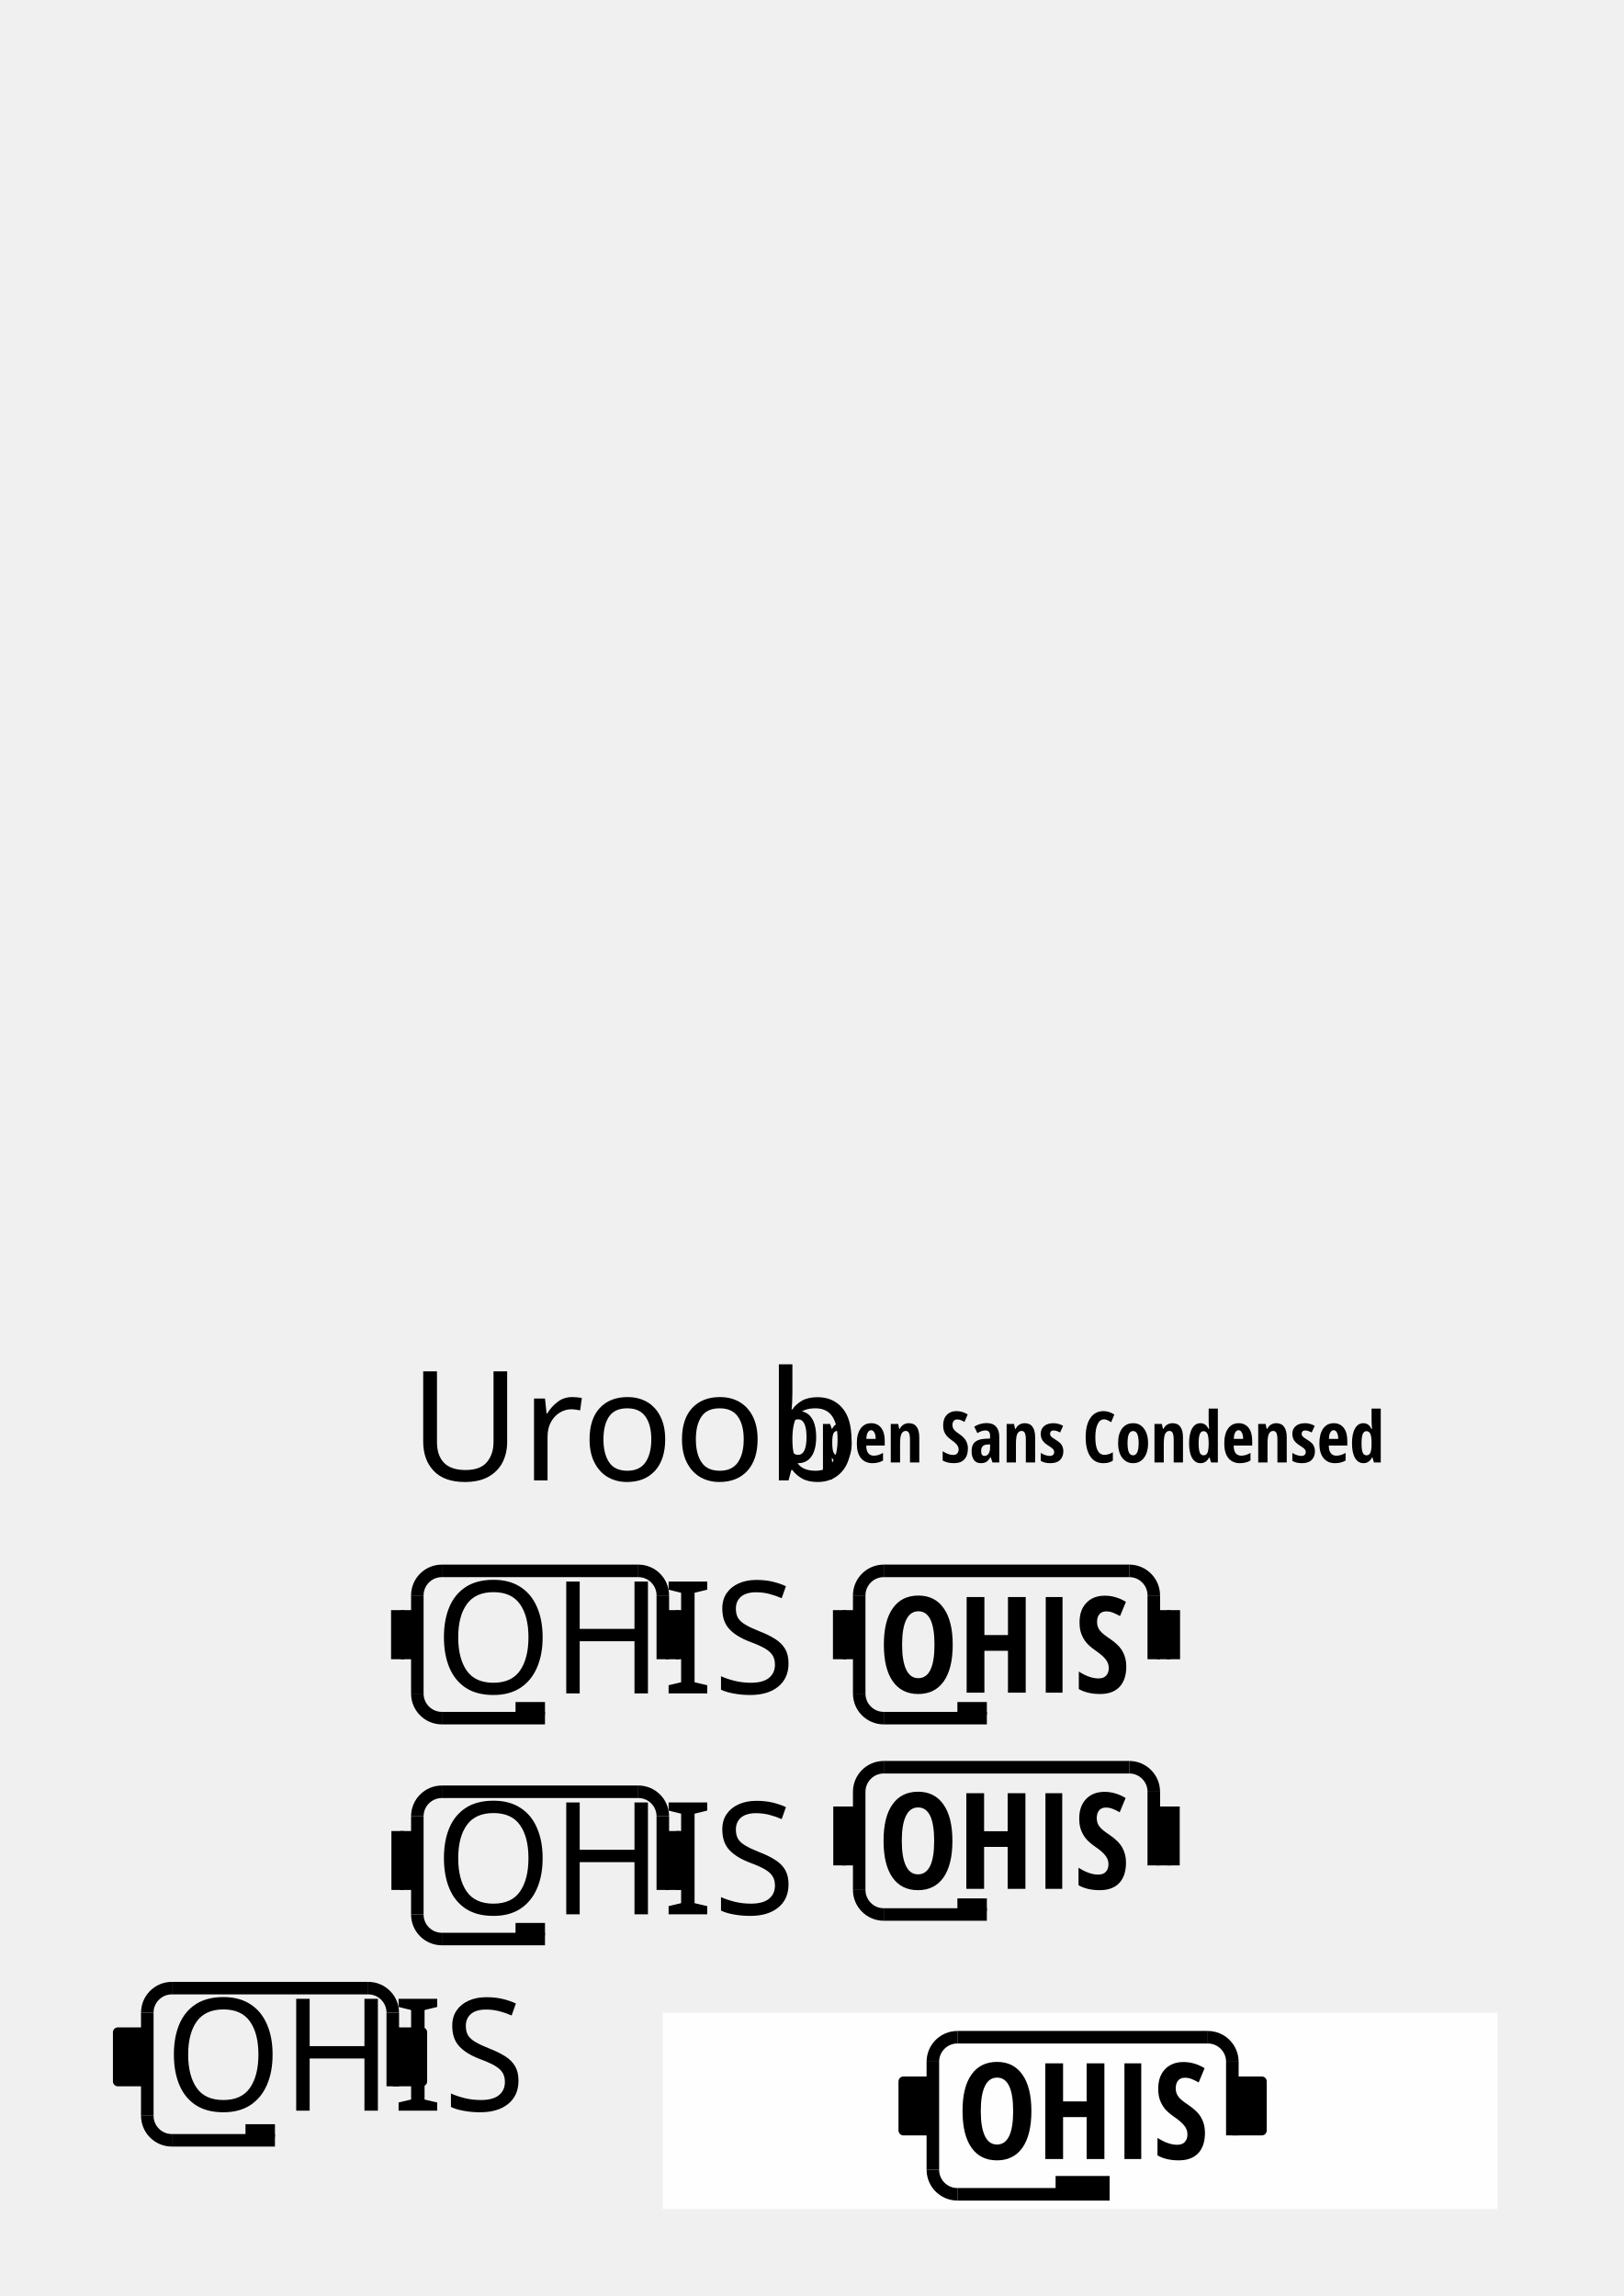
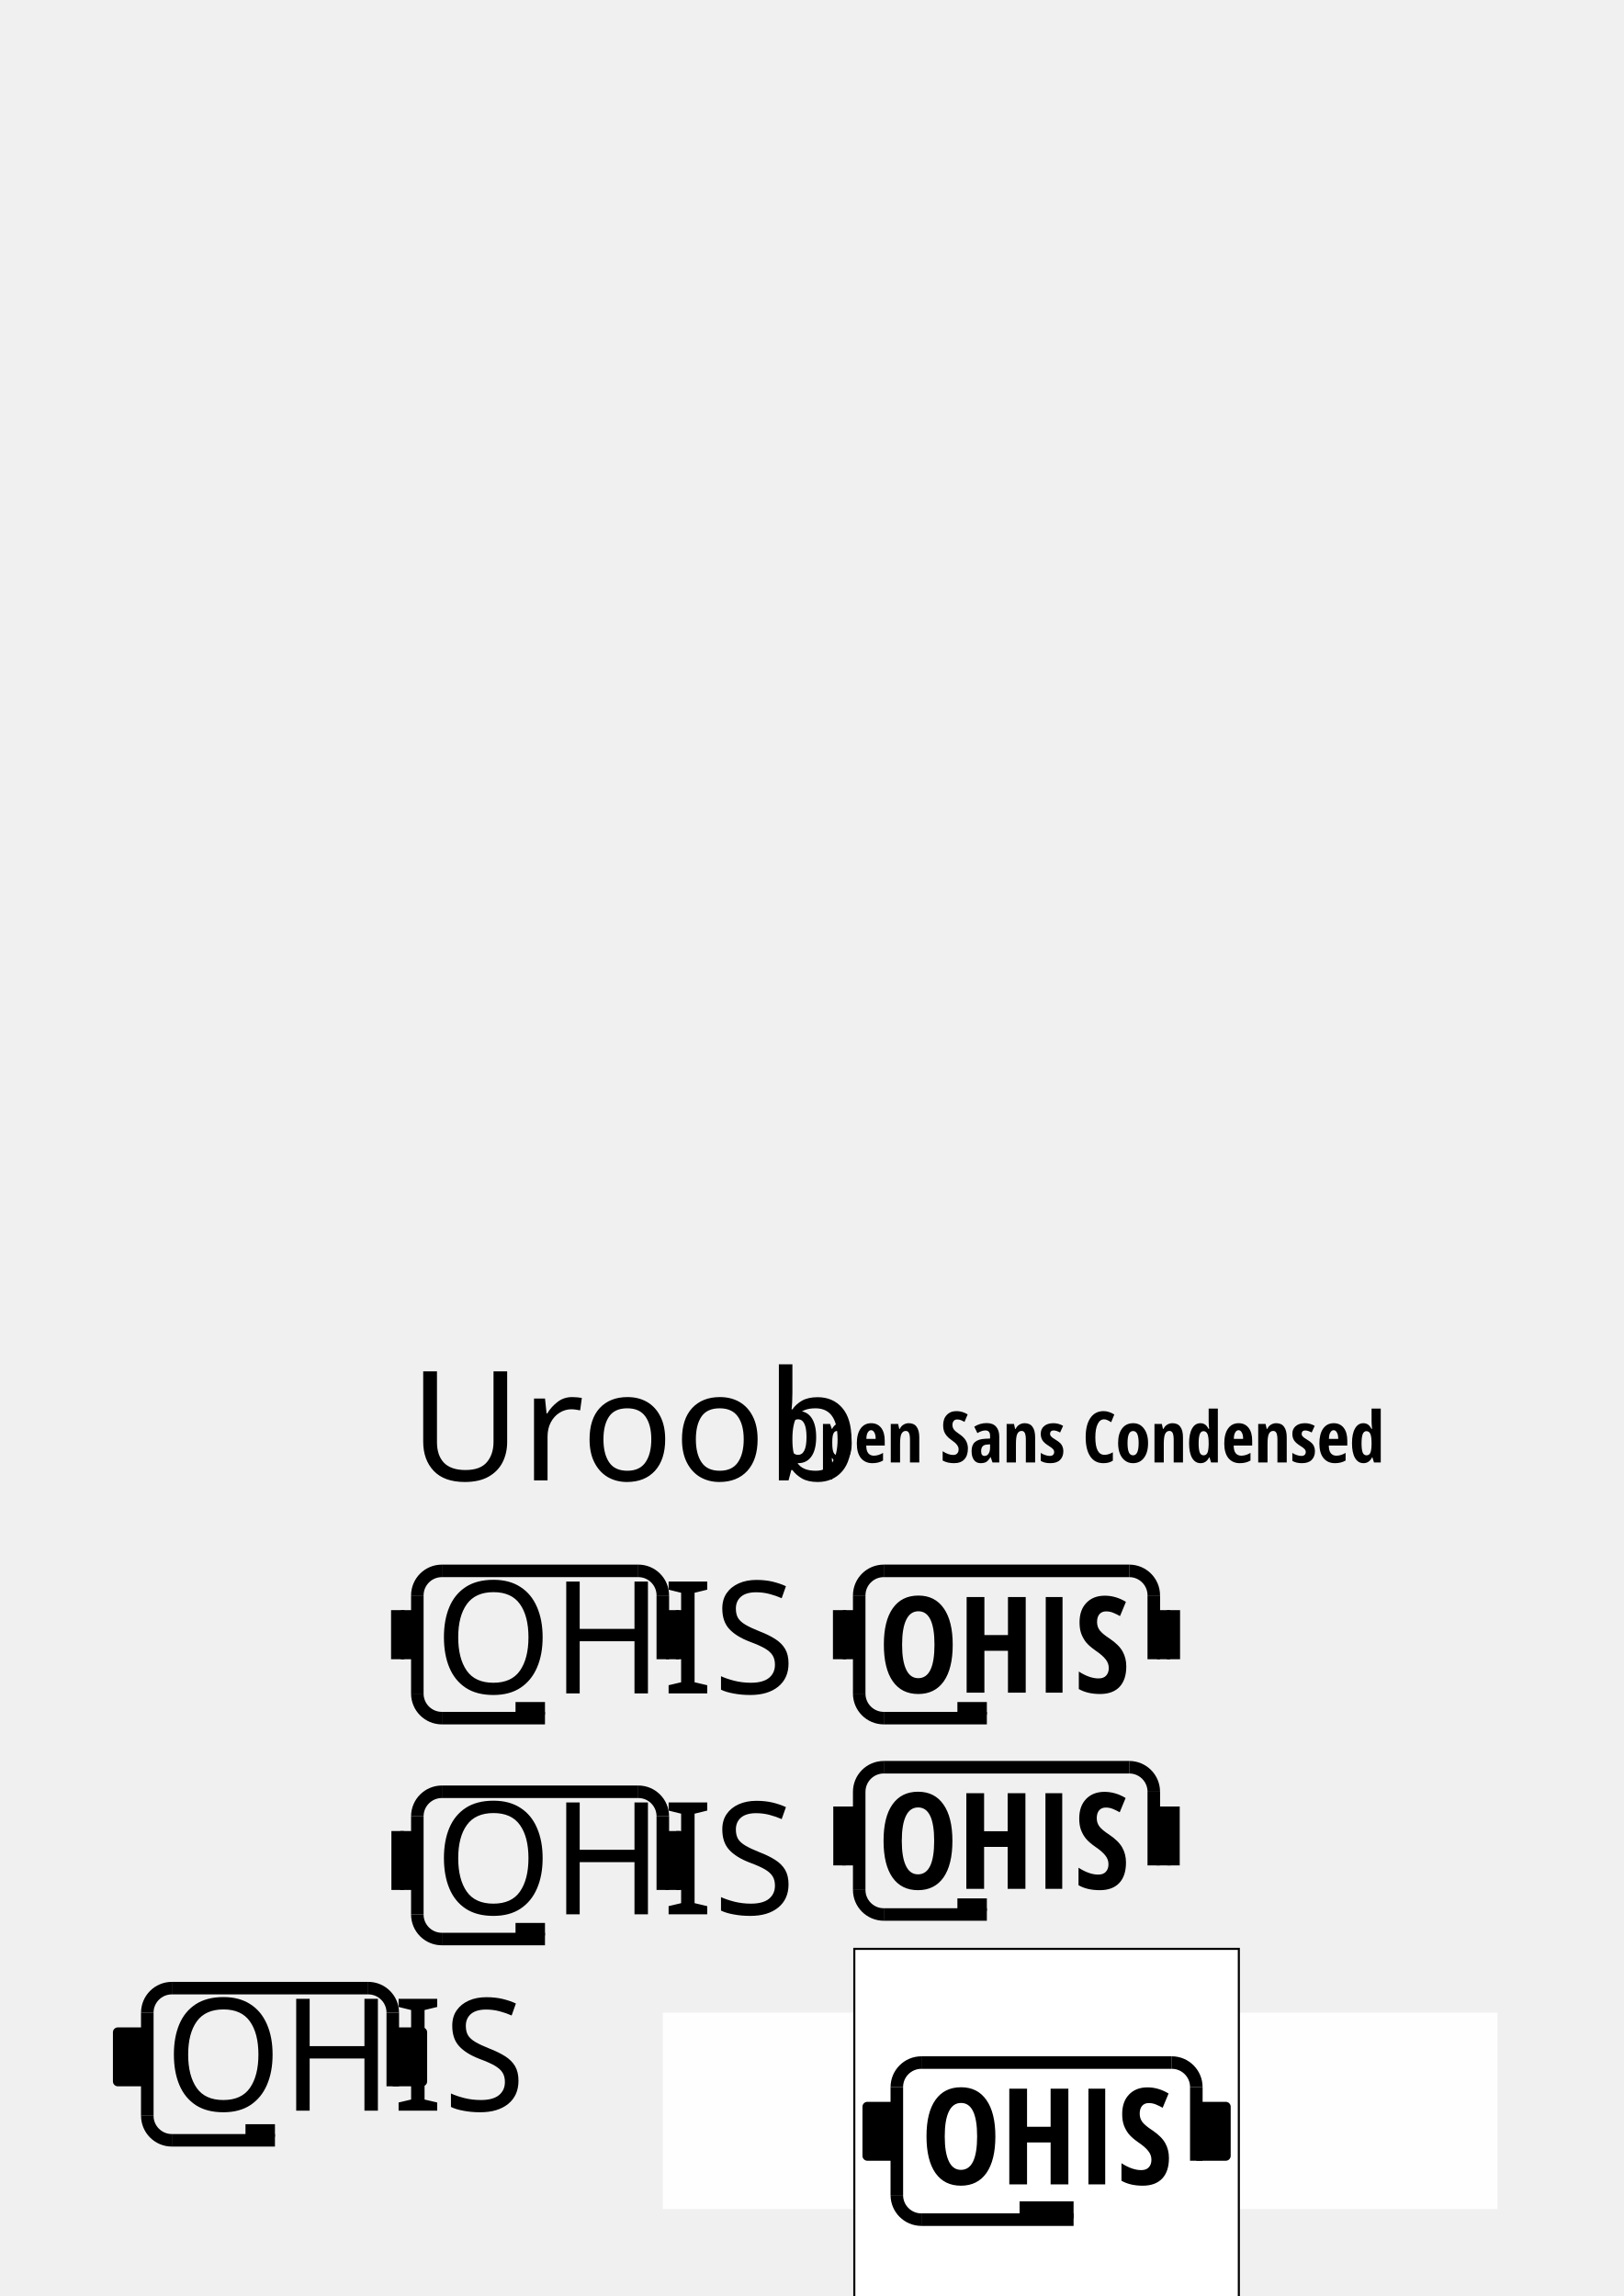
<svg xmlns="http://www.w3.org/2000/svg" width="210mm" height="297mm" viewBox="0 0 210 297" version="1.1" id="svg5">
  <defs id="defs2">
    <marker style="overflow:visible" id="DotL" refX="0.0" refY="0.0" orient="auto">
      <path transform="scale(0.8) translate(7.4, 1)" style="fill-rule:evenodd;fill:context-stroke;stroke:context-stroke;stroke-width:1.0pt" d="M -2.5,-1.0 C -2.5,1.76 -4.74,4.0 -7.5,4.0 C -10.26,4.0 -12.5,1.76 -12.5,-1.0 C -12.5,-3.76 -10.26,-6.0 -7.5,-6.0 C -4.74,-6.0 -2.5,-3.76 -2.5,-1.0 z " id="path89885" />
    </marker>
    <rect x="297.405" y="905.74" width="248.291" height="144.284" id="rect65841" />
    <rect x="221.131" y="472.728" width="541.17" height="132.768" id="rect21881" />
    <rect x="240.447" y="247.247" width="233.71" height="105.87" id="rect3069" />
    <rect x="221.131" y="472.728" width="541.17" height="132.768" id="rect21881-2" />
  </defs>
  <g id="layer1">
    <rect style="fill:#fefefe;fill-opacity:1;stroke:none;stroke-width:0.282;stroke-linecap:round;stroke-linejoin:round" id="rect941" width="107.95" height="25.4" x="85.725" y="260.35" />
+     <rect style="opacity:1;fill:#ffffff;fill-opacity:1;stroke:#000000;stroke-width:0.267" id="rect942" width="49.733" height="49.733" x="110.491" y="252.096" />
    <text xml:space="preserve" style="font-style:normal;font-variant:normal;font-weight:normal;font-stretch:normal;font-size:9.172px;line-height:1.25;font-family:'Open Sans Condensed';-inkscape-font-specification:'Open Sans Condensed, Normal';font-variant-ligatures:normal;font-variant-caps:normal;font-variant-numeric:normal;font-variant-east-asian:normal;letter-spacing:0px;word-spacing:0px;stroke-width:0.265" x="100.481" y="189.175" id="text45559">
      <tspan id="tspan45557" style="font-style:normal;font-variant:normal;font-weight:normal;font-stretch:normal;font-size:9.172px;font-family:'Open Sans Condensed';-inkscape-font-specification:'Open Sans Condensed, Normal';font-variant-ligatures:normal;font-variant-caps:normal;font-variant-numeric:normal;font-variant-east-asian:normal;stroke-width:0.265" x="100.481" y="189.175">Open Sans Condensed</tspan>
    </text>
    <text xml:space="preserve" style="font-style:normal;font-variant:normal;font-weight:normal;font-stretch:normal;font-size:17.333px;line-height:1.25;font-family:'Open Sans Condensed';-inkscape-font-specification:'Open Sans Condensed, Normal';font-variant-ligatures:normal;font-variant-caps:normal;font-variant-numeric:normal;font-variant-east-asian:normal;letter-spacing:0px;word-spacing:0px;stroke-width:0.232" x="113.608" y="218.955" id="text45559-1">
      <tspan id="tspan45557-4" style="font-style:normal;font-variant:normal;font-weight:normal;font-stretch:normal;font-size:17.333px;font-family:'Open Sans Condensed';-inkscape-font-specification:'Open Sans Condensed, Normal';font-variant-ligatures:normal;font-variant-caps:normal;font-variant-numeric:normal;font-variant-east-asian:normal;stroke-width:0.232" x="113.608" y="218.955">OHIS</tspan>
    </text>
    <text xml:space="preserve" style="font-style:normal;font-variant:normal;font-weight:normal;font-stretch:normal;font-size:17.333px;line-height:1.25;font-family:'Open Sans Condensed';-inkscape-font-specification:'Open Sans Condensed, Normal';font-variant-ligatures:normal;font-variant-caps:normal;font-variant-numeric:normal;font-variant-east-asian:normal;letter-spacing:0px;word-spacing:0px;stroke-width:0.232" x="113.571" y="244.331" id="text45559-1-3">
      <tspan id="tspan45557-4-6" style="font-style:normal;font-variant:normal;font-weight:normal;font-stretch:normal;font-size:17.333px;font-family:'Open Sans Condensed';-inkscape-font-specification:'Open Sans Condensed, Normal';font-variant-ligatures:normal;font-variant-caps:normal;font-variant-numeric:normal;font-variant-east-asian:normal;stroke-width:0.232" x="113.571" y="244.331">OHIS</tspan>
-     </text>
-     <text xml:space="preserve" style="font-style:normal;font-variant:normal;font-weight:normal;font-stretch:normal;font-size:17.333px;line-height:1.25;font-family:'Open Sans Condensed';-inkscape-font-specification:'Open Sans Condensed, Normal';font-variant-ligatures:normal;font-variant-caps:normal;font-variant-numeric:normal;font-variant-east-asian:normal;letter-spacing:0px;word-spacing:0px;stroke-width:0.232" x="123.787" y="279.28" id="text45559-1-7">
-       <tspan id="tspan45557-4-8" style="font-style:normal;font-variant:normal;font-weight:normal;font-stretch:normal;font-size:17.333px;font-family:'Open Sans Condensed';-inkscape-font-specification:'Open Sans Condensed, Normal';font-variant-ligatures:normal;font-variant-caps:normal;font-variant-numeric:normal;font-variant-east-asian:normal;stroke-width:0.232" x="123.787" y="279.28">OHIS</tspan>
    </text>
    <text xml:space="preserve" style="font-style:normal;font-variant:normal;font-weight:normal;font-stretch:normal;font-size:19.805px;line-height:1.25;font-family:Uroob;-inkscape-font-specification:'Uroob, Normal';font-variant-ligatures:normal;font-variant-caps:normal;font-variant-numeric:normal;font-variant-east-asian:normal;letter-spacing:0px;word-spacing:0px;stroke-width:0.265" x="57.545" y="214.071" id="text49806" transform="scale(0.9772751,1.023253)">
      <tspan id="tspan49804" style="font-style:normal;font-variant:normal;font-weight:normal;font-stretch:normal;font-size:19.805px;font-family:Uroob;-inkscape-font-specification:'Uroob, Normal';font-variant-ligatures:normal;font-variant-caps:normal;font-variant-numeric:normal;font-variant-east-asian:normal;stroke-width:0.265" x="57.545" y="214.071">OHIS</tspan>
    </text>
    <text xml:space="preserve" style="font-style:normal;font-variant:normal;font-weight:normal;font-stretch:normal;font-size:19.756px;line-height:1.25;font-family:Uroob;-inkscape-font-specification:'Uroob, Normal';font-variant-ligatures:normal;font-variant-caps:normal;font-variant-numeric:normal;font-variant-east-asian:normal;letter-spacing:0px;word-spacing:0px;stroke-width:0.265" x="52.954" y="191.498" id="text49806-5">
      <tspan id="tspan49804-6" style="font-style:normal;font-variant:normal;font-weight:normal;font-stretch:normal;font-size:19.756px;font-family:Uroob;-inkscape-font-specification:'Uroob, Normal';font-variant-ligatures:normal;font-variant-caps:normal;font-variant-numeric:normal;font-variant-east-asian:normal;stroke-width:0.265" x="52.954" y="191.498">Uroob</tspan>
    </text>
    <text xml:space="preserve" transform="scale(0.2645833)" id="text65839" style="font-family:'Bitstream Vera Sans';font-size:40px;line-height:1.25;letter-spacing:0px;word-spacing:0px;-inkscape-font-specification:'Bitstream Vera Sans, Normal';white-space:pre;shape-inside:url(#rect65841)" />
    <path style="fill:none;stroke:#000000;stroke-width:1.626;stroke-linecap:butt;stroke-linejoin:miter;stroke-miterlimit:4;stroke-dasharray:none;stroke-opacity:1" d="m 85.725,214.63 v -8.255" id="path67786" />
    <path style="fill:none;stroke:#000000;stroke-width:1.619;stroke-linecap:butt;stroke-linejoin:miter;stroke-miterlimit:4;stroke-dasharray:none;stroke-opacity:1" d="m 82.55,203.2 h -25.4" id="path67788" />
    <path style="fill:none;stroke:#000000;stroke-width:1.619;stroke-linecap:butt;stroke-linejoin:miter;stroke-miterlimit:4;stroke-dasharray:none;stroke-opacity:1" d="m 53.975,206.375 v 12.7" id="path67790" />
    <path style="fill:none;stroke:#000000;stroke-width:1.619;stroke-linecap:butt;stroke-linejoin:miter;stroke-miterlimit:4;stroke-dasharray:none;stroke-opacity:1" d="m 57.15,222.25 h 13.335" id="path67792" />
    <path style="fill:none;stroke:#000000;stroke-width:1.619;stroke-miterlimit:4;stroke-dasharray:none;stroke-opacity:1" id="path67816" transform="rotate(-90.19039)" d="m -203.473,81.875 a 3.175,3.175 0 0 1 -3.185,3.164" />
    <path style="fill:none;stroke:#000000;stroke-width:1.619;stroke-miterlimit:4;stroke-dasharray:none;stroke-opacity:1" id="path67816-9" transform="rotate(179.8096)" d="m -53.289,-206.553 a 3.175,3.175 0 0 1 -3.185,3.164" />
    <path style="fill:none;stroke:#000000;stroke-width:1.619;stroke-miterlimit:4;stroke-dasharray:none;stroke-opacity:1" id="path67816-9-0" transform="rotate(89.80961)" d="m 222.438,-56.411 a 3.175,3.175 0 0 1 -3.185,3.164" />
    <path style="fill:none;stroke:#000000;stroke-width:1.714;stroke-linecap:butt;stroke-linejoin:miter;stroke-miterlimit:4;stroke-dasharray:none;stroke-opacity:1" d="m 86.995,214.63 v -6.35 0" id="path69091" />
    <path style="fill:none;stroke:#000000;stroke-width:1.714;stroke-linecap:butt;stroke-linejoin:miter;stroke-miterlimit:4;stroke-dasharray:none;stroke-opacity:1" d="m 88.265,214.63 v -6.35" id="path69093" />
    <path style="fill:none;stroke:#000000;stroke-width:1.714;stroke-linecap:butt;stroke-linejoin:miter;stroke-miterlimit:4;stroke-dasharray:none;stroke-opacity:1" d="m 51.435,214.63 v -6.35 0" id="path69091-9" />
    <path style="fill:none;stroke:#000000;stroke-width:1.714;stroke-linecap:butt;stroke-linejoin:miter;stroke-miterlimit:4;stroke-dasharray:none;stroke-opacity:1" d="m 52.705,214.63 v -6.35" id="path69093-1" />
    <path style="fill:none;stroke:#000000;stroke-width:1.626;stroke-linecap:butt;stroke-linejoin:miter;stroke-opacity:1;stroke-miterlimit:4;stroke-dasharray:none" d="m 70.485,220.98 h -3.81" id="path69412" />
    <text xml:space="preserve" style="font-style:normal;font-variant:normal;font-weight:normal;font-stretch:normal;font-size:19.805px;line-height:1.25;font-family:Uroob;-inkscape-font-specification:'Uroob, Normal';font-variant-ligatures:normal;font-variant-caps:normal;font-variant-numeric:normal;font-variant-east-asian:normal;letter-spacing:0px;word-spacing:0px;stroke-width:0.265" x="57.545" y="241.997" id="text49806-8" transform="scale(0.9772751,1.023253)">
      <tspan id="tspan49804-2" style="font-style:normal;font-variant:normal;font-weight:normal;font-stretch:normal;font-size:19.805px;font-family:Uroob;-inkscape-font-specification:'Uroob, Normal';font-variant-ligatures:normal;font-variant-caps:normal;font-variant-numeric:normal;font-variant-east-asian:normal;stroke-width:0.265" x="57.545" y="241.997">OHIS</tspan>
    </text>
    <path style="fill:none;stroke:#000000;stroke-width:1.626;stroke-linecap:butt;stroke-linejoin:miter;stroke-miterlimit:4;stroke-dasharray:none;stroke-opacity:1" d="M 85.725,244.475 V 234.95" id="path67786-8" />
    <path style="fill:none;stroke:#000000;stroke-width:1.619;stroke-linecap:butt;stroke-linejoin:miter;stroke-miterlimit:4;stroke-dasharray:none;stroke-opacity:1" d="M 82.55,231.775 H 57.15" id="path67788-7" />
    <path style="fill:none;stroke:#000000;stroke-width:1.619;stroke-linecap:butt;stroke-linejoin:miter;stroke-miterlimit:4;stroke-dasharray:none;stroke-opacity:1" d="m 53.975,234.95 v 12.7" id="path67790-6" />
    <path style="fill:none;stroke:#000000;stroke-width:1.619;stroke-linecap:butt;stroke-linejoin:miter;stroke-miterlimit:4;stroke-dasharray:none;stroke-opacity:1" d="M 57.15,250.825 H 70.485" id="path67792-8" />
    <path style="fill:none;stroke:#000000;stroke-width:1.619;stroke-miterlimit:4;stroke-dasharray:none;stroke-opacity:1" id="path67816-4" transform="rotate(-90.19039)" d="m -232.048,81.78 a 3.175,3.175 0 0 1 -3.185,3.164" />
    <path style="fill:none;stroke:#000000;stroke-width:1.619;stroke-miterlimit:4;stroke-dasharray:none;stroke-opacity:1" id="path67816-9-8" transform="rotate(179.8096)" d="m -53.194,-235.128 a 3.175,3.175 0 0 1 -3.185,3.164" />
    <path style="fill:none;stroke:#000000;stroke-width:1.619;stroke-miterlimit:4;stroke-dasharray:none;stroke-opacity:1" id="path67816-9-0-9" transform="rotate(89.80961)" d="m 251.013,-56.316 a 3.175,3.175 0 0 1 -3.185,3.164" />
    <path style="fill:none;stroke:#000000;stroke-width:1.877;stroke-linecap:butt;stroke-linejoin:miter;stroke-miterlimit:4;stroke-dasharray:none;stroke-opacity:1" d="m 86.995,244.475 v -7.62 0" id="path69091-8" />
    <path style="fill:none;stroke:#000000;stroke-width:1.626;stroke-linecap:butt;stroke-linejoin:miter;stroke-miterlimit:4;stroke-dasharray:none;stroke-opacity:1" d="m 88.265,244.475 v -7.62" id="path69093-3" />
    <path style="fill:none;stroke:#000000;stroke-width:1.626;stroke-linecap:butt;stroke-linejoin:miter;stroke-miterlimit:4;stroke-dasharray:none;stroke-opacity:1" d="m 51.435,244.475 v -7.62 0" id="path69091-9-7" />
    <path style="fill:none;stroke:#000000;stroke-width:1.877;stroke-linecap:butt;stroke-linejoin:miter;stroke-miterlimit:4;stroke-dasharray:none;stroke-opacity:1" d="m 52.705,244.475 v -7.62" id="path69093-1-0" />
    <path style="fill:none;stroke:#000000;stroke-width:1.626;stroke-linecap:butt;stroke-linejoin:miter;stroke-miterlimit:4;stroke-dasharray:none;stroke-opacity:1" d="m 70.485,249.555 h -3.81" id="path69412-7" />
    <text xml:space="preserve" style="font-style:normal;font-variant:normal;font-weight:normal;font-stretch:normal;font-size:19.805px;line-height:1.25;font-family:Uroob;-inkscape-font-specification:'Uroob, Normal';font-variant-ligatures:normal;font-variant-caps:normal;font-variant-numeric:normal;font-variant-east-asian:normal;letter-spacing:0px;word-spacing:0px;stroke-width:0.265" x="21.807" y="266.82" id="text49806-8-1" transform="scale(0.9772751,1.023253)">
      <tspan id="tspan49804-2-9" style="font-style:normal;font-variant:normal;font-weight:normal;font-stretch:normal;font-size:19.805px;font-family:Uroob;-inkscape-font-specification:'Uroob, Normal';font-variant-ligatures:normal;font-variant-caps:normal;font-variant-numeric:normal;font-variant-east-asian:normal;stroke-width:0.265" x="21.807" y="266.82">OHIS</tspan>
    </text>
    <path style="fill:none;stroke:#000000;stroke-width:1.626;stroke-linecap:butt;stroke-linejoin:miter;stroke-miterlimit:4;stroke-dasharray:none;stroke-opacity:1" d="M 50.8,269.875 V 260.35" id="path67786-8-6" />
    <path style="fill:none;stroke:#000000;stroke-width:1.619;stroke-linecap:butt;stroke-linejoin:miter;stroke-miterlimit:4;stroke-dasharray:none;stroke-opacity:1" d="M 47.625,257.175 H 22.225" id="path67788-7-3" />
    <path style="fill:none;stroke:#000000;stroke-width:1.626;stroke-linecap:butt;stroke-linejoin:miter;stroke-miterlimit:4;stroke-dasharray:none;stroke-opacity:1" d="m 19.05,260.35 v 13.335" id="path67790-6-0" />
    <path style="fill:none;stroke:#000000;stroke-width:1.619;stroke-linecap:butt;stroke-linejoin:miter;stroke-miterlimit:4;stroke-dasharray:none;stroke-opacity:1" d="m 22.225,276.86 h 13.335" id="path67792-8-1" />
    <path style="fill:none;stroke:#000000;stroke-width:1.619;stroke-miterlimit:4;stroke-dasharray:none;stroke-opacity:1" id="path67816-4-4" transform="rotate(-90.19039)" d="m -257.332,46.77 a 3.175,3.175 0 0 1 -3.185,3.164" />
    <path style="fill:none;stroke:#000000;stroke-width:1.619;stroke-miterlimit:4;stroke-dasharray:none;stroke-opacity:1" id="path67816-9-8-8" transform="rotate(179.8096)" d="m -18.185,-260.412 a 3.175,3.175 0 0 1 -3.185,3.164" />
    <path style="fill:none;stroke:#000000;stroke-width:1.619;stroke-miterlimit:4;stroke-dasharray:none;stroke-opacity:1" id="path67816-9-0-9-6" transform="rotate(89.80961)" d="m 276.932,-21.305 a 3.175,3.175 0 0 1 -3.185,3.164" />
    <path style="fill:none;stroke:#000000;stroke-width:1.626;stroke-linecap:butt;stroke-linejoin:miter;stroke-miterlimit:4;stroke-dasharray:none;stroke-opacity:1" d="m 35.56,275.59 h -3.81" id="path69412-7-7" />
    <path style="fill:none;stroke:#000000;stroke-width:1.626;stroke-linecap:butt;stroke-linejoin:miter;stroke-miterlimit:4;stroke-dasharray:none;stroke-opacity:1" d="m 149.225,214.63 v -8.255" id="path67786-2" />
    <path style="fill:none;stroke:#000000;stroke-width:1.626;stroke-linecap:butt;stroke-linejoin:miter;stroke-miterlimit:4;stroke-dasharray:none;stroke-opacity:1" d="M 146.05,203.2 H 114.3" id="path67788-6" />
    <path style="fill:none;stroke:#000000;stroke-width:1.619;stroke-linecap:butt;stroke-linejoin:miter;stroke-miterlimit:4;stroke-dasharray:none;stroke-opacity:1" d="m 111.125,206.375 v 12.7" id="path67790-8" />
    <path style="fill:none;stroke:#000000;stroke-width:1.619;stroke-linecap:butt;stroke-linejoin:miter;stroke-miterlimit:4;stroke-dasharray:none;stroke-opacity:1" d="m 114.3,222.25 h 13.335" id="path67792-89" />
    <path style="fill:none;stroke:#000000;stroke-width:1.619;stroke-miterlimit:4;stroke-dasharray:none;stroke-opacity:1" id="path67816-8" transform="rotate(-90.19039)" d="m -203.684,145.374 a 3.175,3.175 0 0 1 -3.185,3.164" />
    <path style="fill:none;stroke:#000000;stroke-width:1.619;stroke-miterlimit:4;stroke-dasharray:none;stroke-opacity:1" id="path67816-9-81" transform="rotate(179.8096)" d="m -110.439,-206.743 a 3.175,3.175 0 0 1 -3.185,3.164" />
    <path style="fill:none;stroke:#000000;stroke-width:1.619;stroke-miterlimit:4;stroke-dasharray:none;stroke-opacity:1" id="path67816-9-0-6" transform="rotate(89.80961)" d="m 222.628,-113.561 a 3.175,3.175 0 0 1 -3.185,3.164" />
    <path style="fill:none;stroke:#000000;stroke-width:1.714;stroke-linecap:butt;stroke-linejoin:miter;stroke-miterlimit:4;stroke-dasharray:none;stroke-opacity:1" d="m 150.495,214.63 v -6.35 0" id="path69091-80" />
    <path style="fill:none;stroke:#000000;stroke-width:1.714;stroke-linecap:butt;stroke-linejoin:miter;stroke-miterlimit:4;stroke-dasharray:none;stroke-opacity:1" d="m 151.765,214.63 v -6.35" id="path69093-4" />
    <path style="fill:none;stroke:#000000;stroke-width:1.714;stroke-linecap:butt;stroke-linejoin:miter;stroke-miterlimit:4;stroke-dasharray:none;stroke-opacity:1" d="m 108.585,214.63 v -6.35 0" id="path69091-9-8" />
    <path style="fill:none;stroke:#000000;stroke-width:1.714;stroke-linecap:butt;stroke-linejoin:miter;stroke-miterlimit:4;stroke-dasharray:none;stroke-opacity:1" d="m 109.855,214.63 v -6.35" id="path69093-1-4" />
    <path style="fill:none;stroke:#000000;stroke-width:1.626;stroke-linecap:butt;stroke-linejoin:miter;stroke-miterlimit:4;stroke-dasharray:none;stroke-opacity:1" d="m 127.635,220.98 h -3.81" id="path69412-4" />
    <path style="fill:none;stroke:#000000;stroke-width:1.626;stroke-linecap:butt;stroke-linejoin:miter;stroke-miterlimit:4;stroke-dasharray:none;stroke-opacity:1" d="m 149.225,241.3 v -9.525" id="path67786-8-4" />
    <path style="fill:none;stroke:#000000;stroke-width:1.626;stroke-linecap:butt;stroke-linejoin:miter;stroke-miterlimit:4;stroke-dasharray:none;stroke-opacity:1" d="M 146.05,228.6 H 114.3" id="path67788-7-5" />
    <path style="fill:none;stroke:#000000;stroke-width:1.619;stroke-linecap:butt;stroke-linejoin:miter;stroke-miterlimit:4;stroke-dasharray:none;stroke-opacity:1" d="m 111.125,231.775 v 12.7" id="path67790-6-5" />
    <path style="fill:none;stroke:#000000;stroke-width:1.619;stroke-linecap:butt;stroke-linejoin:miter;stroke-miterlimit:4;stroke-dasharray:none;stroke-opacity:1" d="m 114.3,247.65 h 13.335" id="path67792-8-4" />
    <path style="fill:none;stroke:#000000;stroke-width:1.619;stroke-miterlimit:4;stroke-dasharray:none;stroke-opacity:1" id="path67816-4-7" transform="rotate(-90.19039)" d="m -229.084,145.29 a 3.175,3.175 0 0 1 -3.185,3.164" />
    <path style="fill:none;stroke:#000000;stroke-width:1.619;stroke-miterlimit:4;stroke-dasharray:none;stroke-opacity:1" id="path67816-9-8-0" transform="rotate(179.8096)" d="m -110.355,-232.143 a 3.175,3.175 0 0 1 -3.185,3.164" />
    <path style="fill:none;stroke:#000000;stroke-width:1.619;stroke-miterlimit:4;stroke-dasharray:none;stroke-opacity:1" id="path67816-9-0-9-5" transform="rotate(89.80961)" d="m 248.028,-113.477 a 3.175,3.175 0 0 1 -3.185,3.164" />
    <path style="fill:none;stroke:#000000;stroke-width:1.877;stroke-linecap:butt;stroke-linejoin:miter;stroke-miterlimit:4;stroke-dasharray:none;stroke-opacity:1" d="m 150.495,241.3 v -7.62 0" id="path69091-8-7" />
    <path style="fill:none;stroke:#000000;stroke-width:1.626;stroke-linecap:butt;stroke-linejoin:miter;stroke-miterlimit:4;stroke-dasharray:none;stroke-opacity:1" d="m 151.765,241.3 v -7.62" id="path69093-3-64" />
    <path style="fill:none;stroke:#000000;stroke-width:1.626;stroke-linecap:butt;stroke-linejoin:miter;stroke-miterlimit:4;stroke-dasharray:none;stroke-opacity:1" d="m 108.585,241.3 v -7.62 0" id="path69091-9-7-3" />
    <path style="fill:none;stroke:#000000;stroke-width:1.877;stroke-linecap:butt;stroke-linejoin:miter;stroke-miterlimit:4;stroke-dasharray:none;stroke-opacity:1" d="m 109.855,241.3 v -7.62" id="path69093-1-0-5" />
    <path style="fill:none;stroke:#000000;stroke-width:1.626;stroke-linecap:butt;stroke-linejoin:miter;stroke-miterlimit:4;stroke-dasharray:none;stroke-opacity:1" d="m 127.635,246.38 h -3.81" id="path69412-7-3" />
-     <path style="fill:none;stroke:#000000;stroke-width:1.626;stroke-linecap:butt;stroke-linejoin:miter;stroke-miterlimit:4;stroke-dasharray:none;stroke-opacity:1" d="M 159.385,276.225 V 266.7" id="path67786-8-6-2" />
-     <path style="fill:none;stroke:#000000;stroke-width:1.626;stroke-linecap:butt;stroke-linejoin:miter;stroke-miterlimit:4;stroke-dasharray:none;stroke-opacity:1" d="M 156.21,263.525 H 123.825" id="path67788-7-3-8" />
-     <path style="fill:none;stroke:#000000;stroke-width:1.626;stroke-linecap:butt;stroke-linejoin:miter;stroke-miterlimit:4;stroke-dasharray:none;stroke-opacity:1" d="m 120.65,266.7 v 13.97" id="path67790-6-0-3" />
-     <path style="fill:none;stroke:#000000;stroke-width:1.626;stroke-linecap:butt;stroke-linejoin:miter;stroke-miterlimit:4;stroke-dasharray:none;stroke-opacity:1" d="M 123.825,283.845 H 143.51" id="path67792-8-1-0" />
-     <path style="fill:none;stroke:#000000;stroke-width:1.619;stroke-miterlimit:4;stroke-dasharray:none;stroke-opacity:1" id="path67816-4-4-8" transform="rotate(-90.19039)" d="m -264.043,155.334 a 3.175,3.175 0 0 1 -3.185,3.164" />
-     <path style="fill:none;stroke:#000000;stroke-width:1.619;stroke-miterlimit:4;stroke-dasharray:none;stroke-opacity:1" id="path67816-9-8-8-6" transform="rotate(179.8096)" d="m -119.763,-267.1 a 3.175,3.175 0 0 1 -3.185,3.164" />
-     <path style="fill:none;stroke:#000000;stroke-width:1.619;stroke-miterlimit:4;stroke-dasharray:none;stroke-opacity:1" id="path67816-9-0-9-6-6" transform="rotate(89.80961)" d="m 284.255,-122.881 a 3.175,3.175 0 0 1 -3.185,3.164" />
-     <path style="fill:none;stroke:#000000;stroke-width:2.201;stroke-linecap:butt;stroke-linejoin:miter;stroke-miterlimit:4;stroke-dasharray:none;stroke-opacity:1" d="m 143.51,282.575 h -6.985" id="path69412-7-7-3" />
-     <path style="fill:#000000;fill-opacity:1;stroke:#000000;stroke-width:1.27;stroke-linecap:butt;stroke-linejoin:round;stroke-miterlimit:4;stroke-dasharray:none;stroke-opacity:1" d="m 120.65,269.24 h -3.81 v 6.35 h 3.81" id="path90143" />
    <path style="fill:#000000;fill-opacity:1;stroke:#000000;stroke-width:1.27;stroke-linecap:butt;stroke-linejoin:round;stroke-miterlimit:4;stroke-dasharray:none;stroke-opacity:1" d="m 19.05,262.89 h -3.81 v 6.35 h 3.81" id="path90143-9" />
-     <path style="fill:#000000;fill-opacity:1;stroke:#000000;stroke-width:1.27;stroke-linecap:butt;stroke-linejoin:round;stroke-miterlimit:4;stroke-dasharray:none;stroke-opacity:1" d="m 159.385,269.24 h 3.81 v 6.35 h -3.81" id="path90143-1" />
+     <g id="g1246" transform="translate(-4.659805,3.277698)">
+       <text xml:space="preserve" style="font-style:normal;font-variant:normal;font-weight:normal;font-stretch:normal;font-size:17.333px;line-height:1.25;font-family:'Open Sans Condensed';-inkscape-font-specification:'Open Sans Condensed, Normal';font-variant-ligatures:normal;font-variant-caps:normal;font-variant-numeric:normal;font-variant-east-asian:normal;letter-spacing:0px;word-spacing:0px;stroke-width:0.232" x="123.787" y="279.28" id="text45559-1-7">
+         <tspan id="tspan45557-4-8" style="font-style:normal;font-variant:normal;font-weight:normal;font-stretch:normal;font-size:17.333px;font-family:'Open Sans Condensed';-inkscape-font-specification:'Open Sans Condensed, Normal';font-variant-ligatures:normal;font-variant-caps:normal;font-variant-numeric:normal;font-variant-east-asian:normal;stroke-width:0.232" x="123.787" y="279.28">OHIS</tspan>
+       </text>
+       <path style="fill:none;stroke:#000000;stroke-width:1.626;stroke-linecap:butt;stroke-linejoin:miter;stroke-miterlimit:4;stroke-dasharray:none;stroke-opacity:1" d="M 159.385,276.225 V 266.7" id="path67786-8-6-2" />
+       <path style="fill:none;stroke:#000000;stroke-width:1.626;stroke-linecap:butt;stroke-linejoin:miter;stroke-miterlimit:4;stroke-dasharray:none;stroke-opacity:1" d="M 156.21,263.525 H 123.825" id="path67788-7-3-8" />
+       <path style="fill:none;stroke:#000000;stroke-width:1.626;stroke-linecap:butt;stroke-linejoin:miter;stroke-miterlimit:4;stroke-dasharray:none;stroke-opacity:1" d="m 120.65,266.7 v 13.97" id="path67790-6-0-3" />
+       <path style="fill:none;stroke:#000000;stroke-width:1.626;stroke-linecap:butt;stroke-linejoin:miter;stroke-miterlimit:4;stroke-dasharray:none;stroke-opacity:1" d="M 123.825,283.845 H 143.51" id="path67792-8-1-0" />
+       <path style="fill:none;stroke:#000000;stroke-width:1.619;stroke-miterlimit:4;stroke-dasharray:none;stroke-opacity:1" id="path67816-4-4-8" transform="rotate(-90.19039)" d="m -264.043,155.334 a 3.175,3.175 0 0 1 -3.185,3.164" />
+       <path style="fill:none;stroke:#000000;stroke-width:1.619;stroke-miterlimit:4;stroke-dasharray:none;stroke-opacity:1" id="path67816-9-8-8-6" transform="rotate(179.8096)" d="m -119.763,-267.1 a 3.175,3.175 0 0 1 -3.185,3.164" />
+       <path style="fill:none;stroke:#000000;stroke-width:1.619;stroke-miterlimit:4;stroke-dasharray:none;stroke-opacity:1" id="path67816-9-0-9-6-6" transform="rotate(89.80961)" d="m 284.255,-122.881 a 3.175,3.175 0 0 1 -3.185,3.164" />
+       <path style="fill:none;stroke:#000000;stroke-width:2.201;stroke-linecap:butt;stroke-linejoin:miter;stroke-miterlimit:4;stroke-dasharray:none;stroke-opacity:1" d="m 143.51,282.575 h -6.985" id="path69412-7-7-3" />
+       <path style="fill:#000000;fill-opacity:1;stroke:#000000;stroke-width:1.27;stroke-linecap:butt;stroke-linejoin:round;stroke-miterlimit:4;stroke-dasharray:none;stroke-opacity:1" d="m 120.65,269.24 h -3.81 v 6.35 h 3.81" id="path90143" />
+       <path style="fill:#000000;fill-opacity:1;stroke:#000000;stroke-width:1.27;stroke-linecap:butt;stroke-linejoin:round;stroke-miterlimit:4;stroke-dasharray:none;stroke-opacity:1" d="m 159.385,269.24 h 3.81 v 6.35 h -3.81" id="path90143-1" />
+     </g>
    <path style="fill:#000000;fill-opacity:1;stroke:#000000;stroke-width:1.27;stroke-linecap:butt;stroke-linejoin:round;stroke-miterlimit:4;stroke-dasharray:none;stroke-opacity:1" d="m 50.8,262.89 h 3.81 v 6.35 h -3.81" id="path90143-1-9" />
  </g>
</svg>
